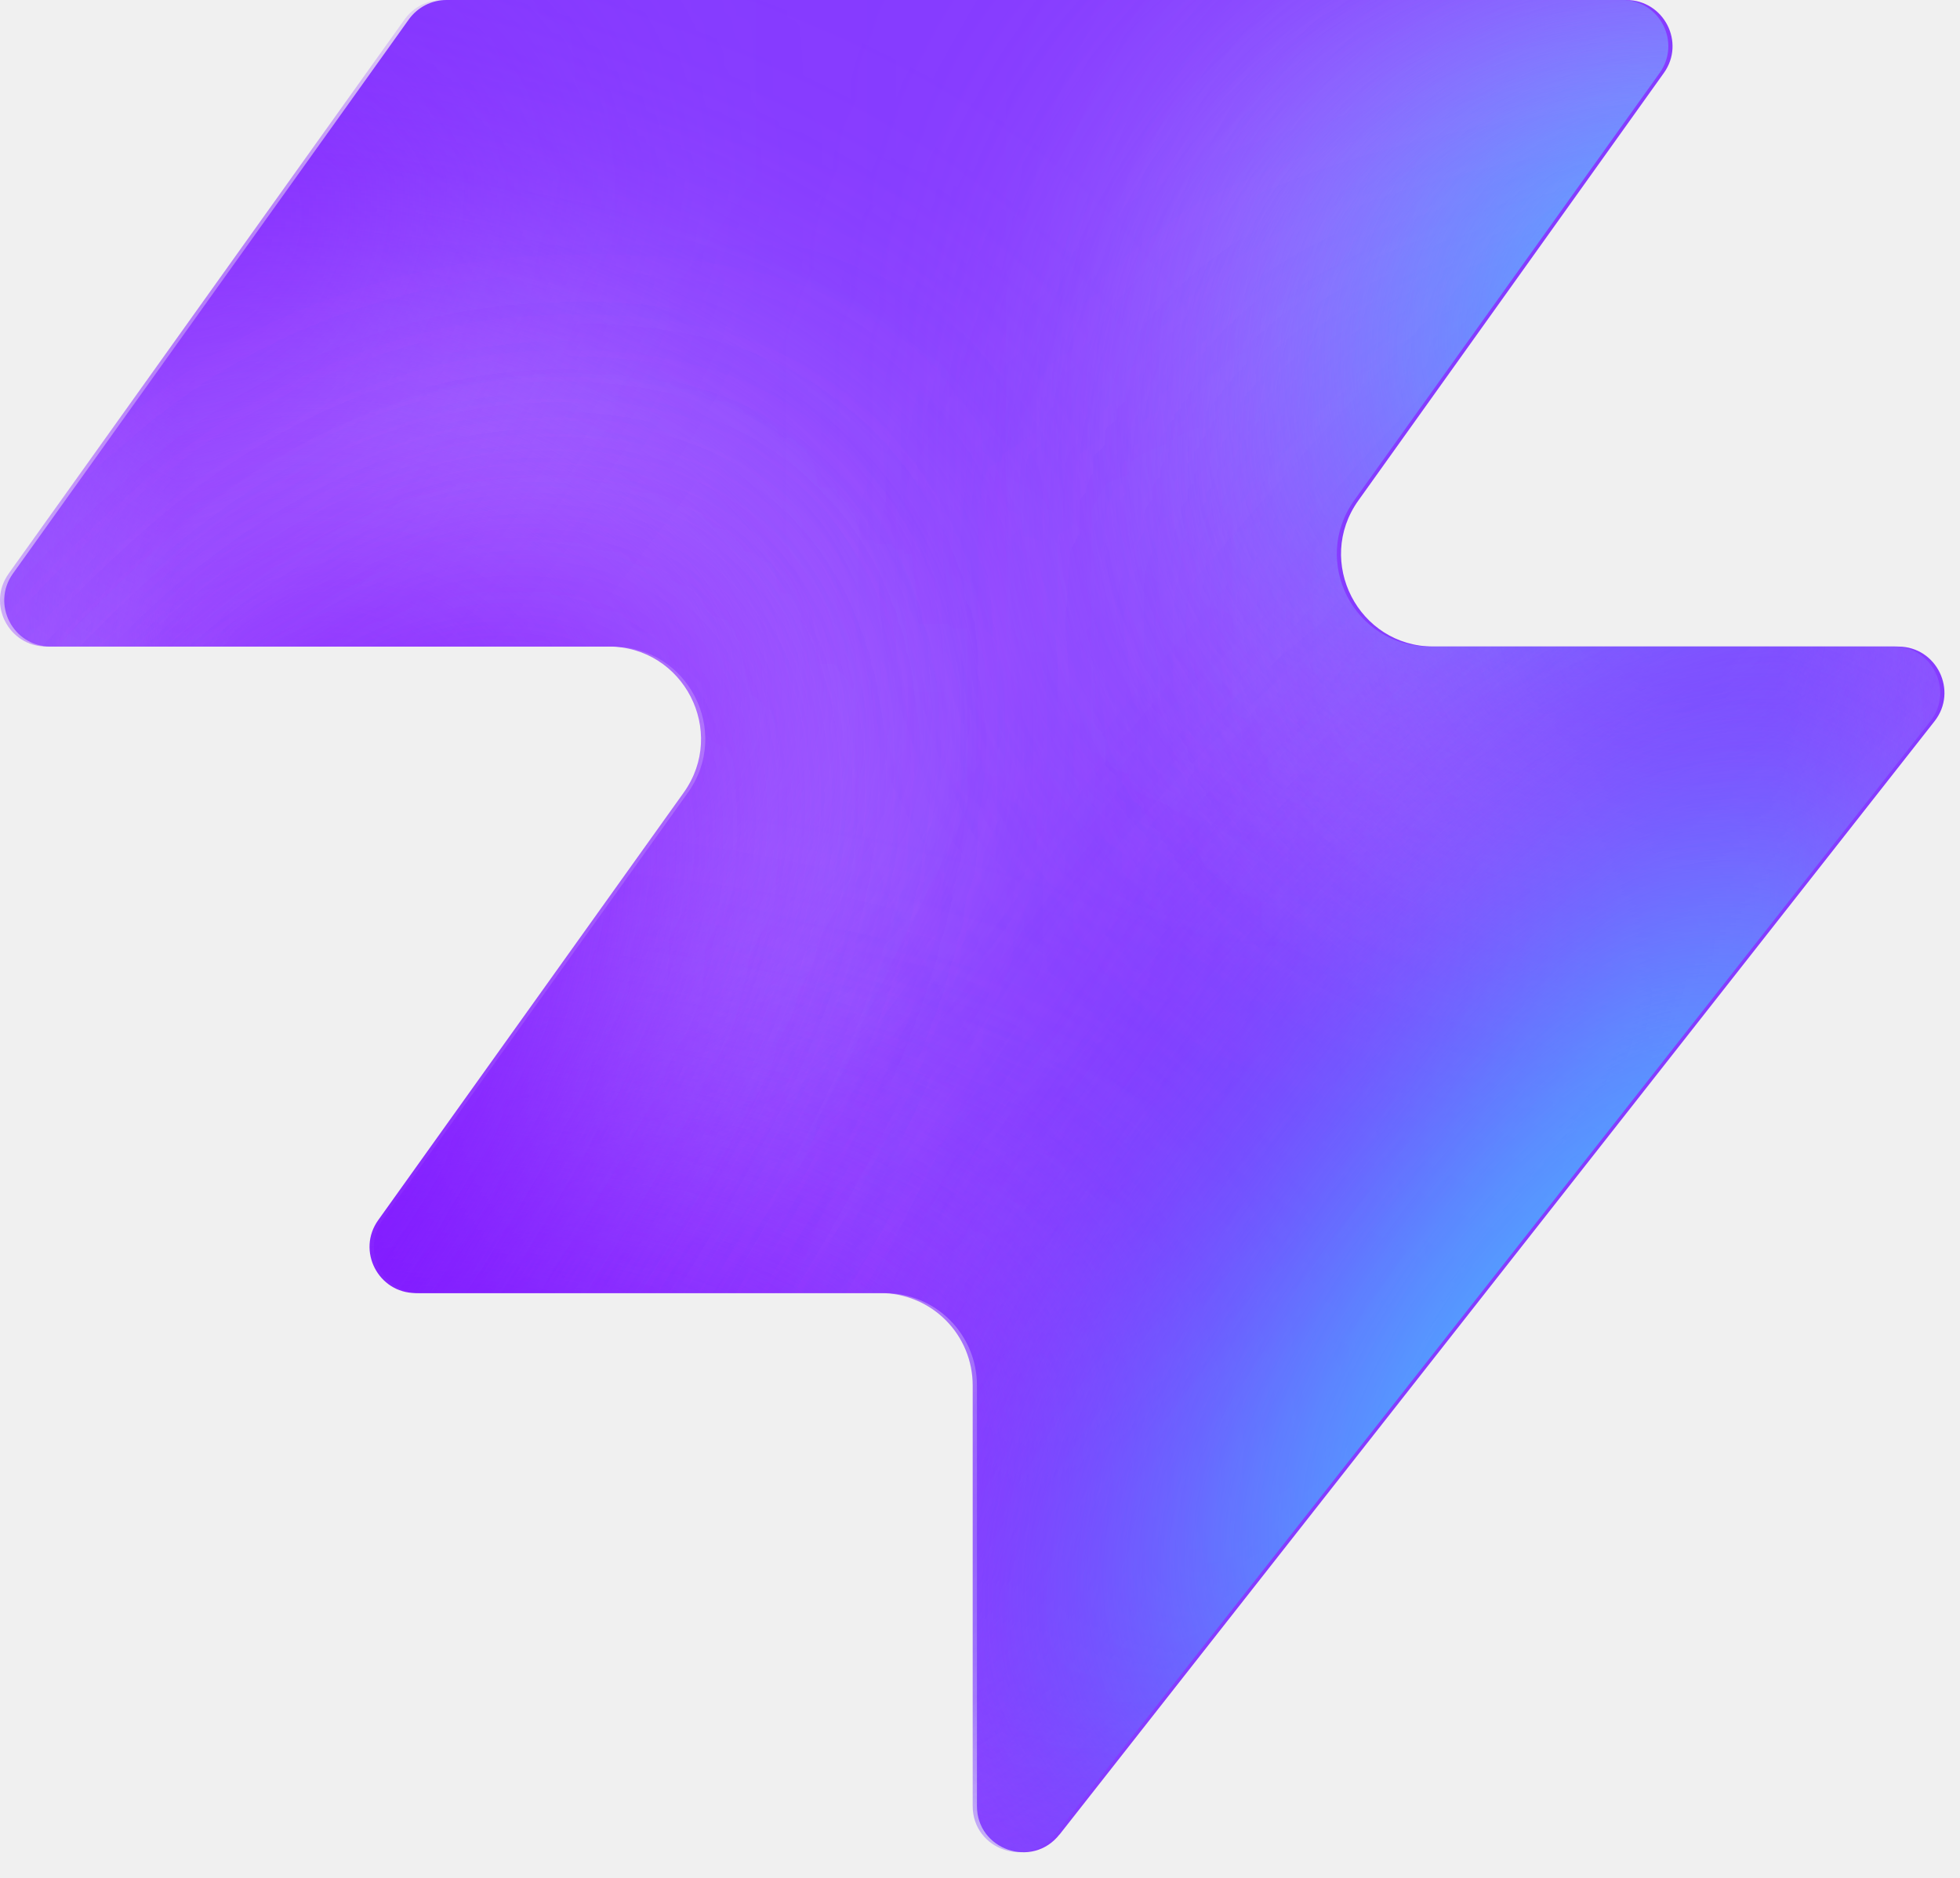
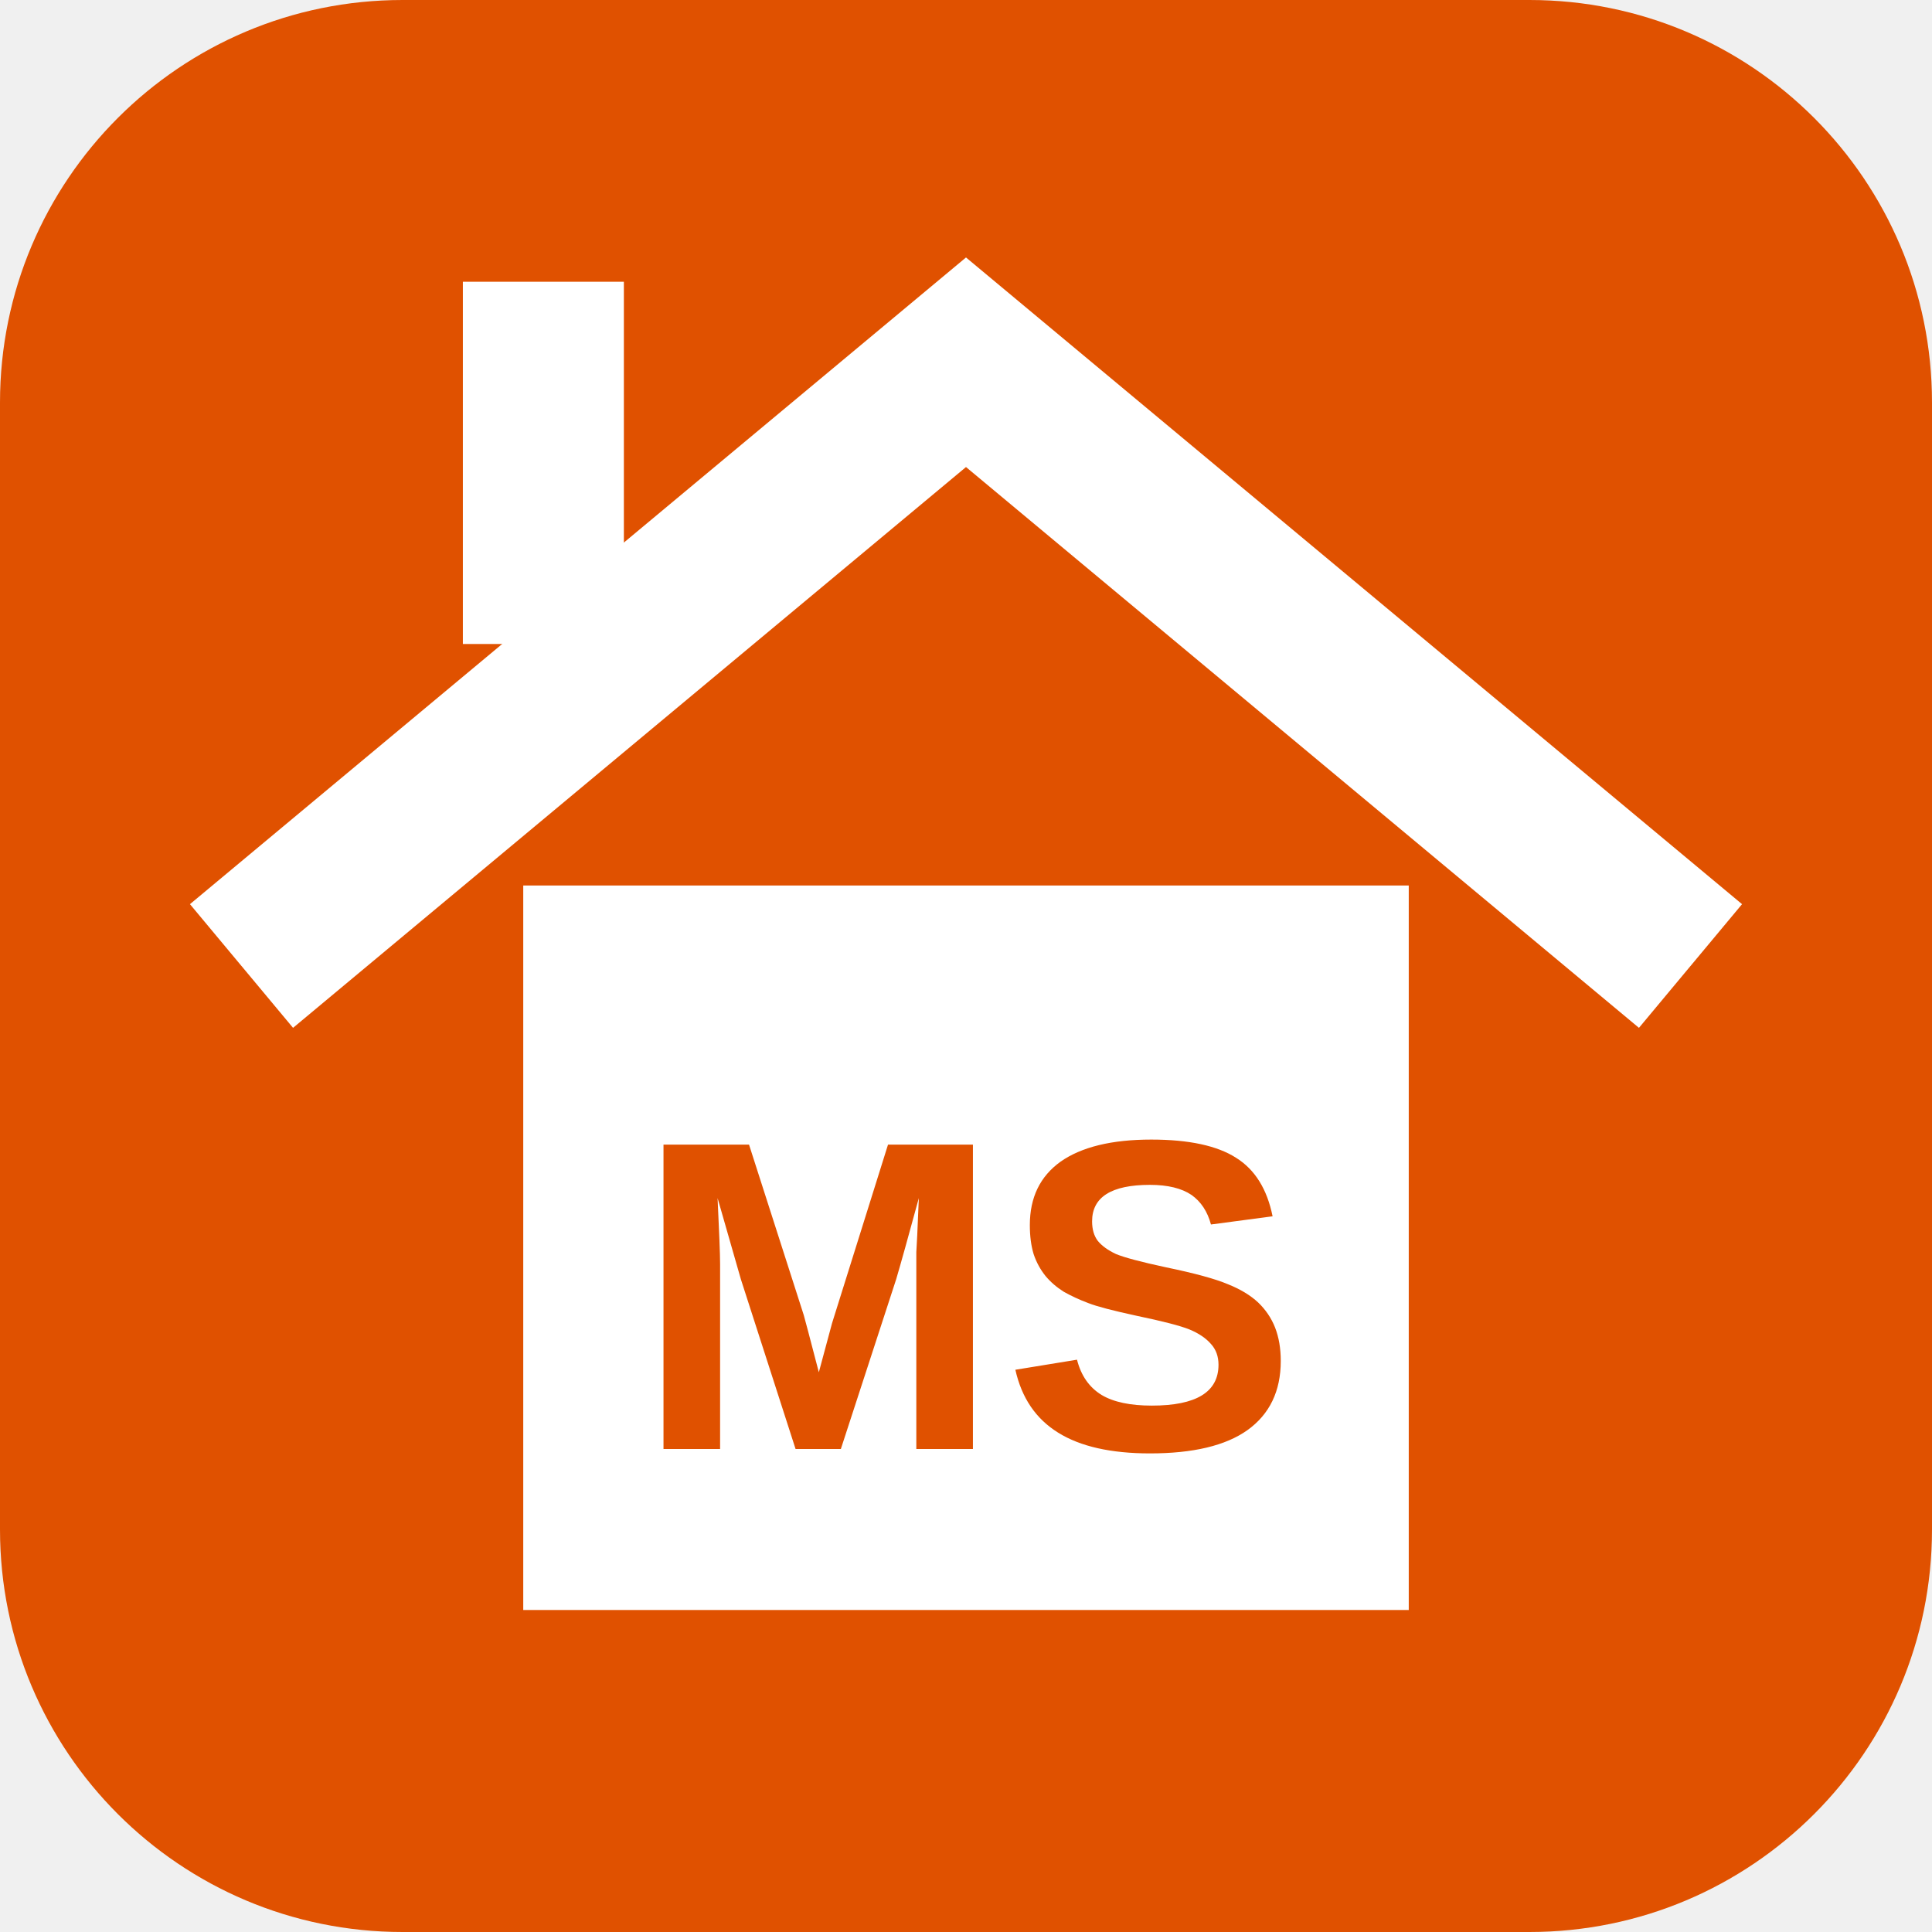
- <svg xmlns="http://www.w3.org/2000/svg" width="48" height="46" fill="none" viewBox="0 0 48 46">
-   <path fill="#863bff" d="M25.946 44.938c-.664.845-2.021.375-2.021-.698V33.937a2.26 2.26 0 0 0-2.262-2.262H10.287c-.92 0-1.456-1.04-.92-1.788l7.48-10.471c1.07-1.497 0-3.578-1.842-3.578H1.237c-.92 0-1.456-1.04-.92-1.788L10.013.474c.214-.297.556-.474.92-.474h28.894c.92 0 1.456 1.04.92 1.788l-7.48 10.471c-1.07 1.498 0 3.579 1.842 3.579h11.377c.943 0 1.473 1.088.89 1.83L25.947 44.94z" style="fill:#863bff;fill:color(display-p3 .525 .23 1);fill-opacity:1" />
-   <mask id="a" width="48" height="46" x="0" y="0" maskUnits="userSpaceOnUse" style="mask-type:alpha">
-     <path fill="#000" d="M25.842 44.938c-.664.844-2.021.375-2.021-.698V33.937a2.26 2.26 0 0 0-2.262-2.262H10.183c-.92 0-1.456-1.04-.92-1.788l7.48-10.471c1.07-1.498 0-3.579-1.842-3.579H1.133c-.92 0-1.456-1.04-.92-1.787L9.91.473c.214-.297.556-.474.92-.474h28.894c.92 0 1.456 1.04.92 1.788l-7.48 10.471c-1.07 1.498 0 3.578 1.842 3.578h11.377c.943 0 1.473 1.088.89 1.832L25.843 44.94z" style="fill:#000;fill-opacity:1" />
-   </mask>
-   <g mask="url(#a)">
-     <g filter="url(#b)">
-       <ellipse cx="5.508" cy="14.704" fill="#ede6ff" rx="5.508" ry="14.704" style="fill:#ede6ff;fill:color(display-p3 .927 .903 1);fill-opacity:1" transform="matrix(.00324 1 1 -.00324 -4.47 31.516)" />
-     </g>
-     <g filter="url(#c)">
-       <ellipse cx="10.399" cy="29.851" fill="#ede6ff" rx="10.399" ry="29.851" style="fill:#ede6ff;fill:color(display-p3 .927 .903 1);fill-opacity:1" transform="matrix(.00324 1 1 -.00324 -39.328 7.883)" />
-     </g>
-     <g filter="url(#d)">
-       <ellipse cx="5.508" cy="30.487" fill="#7e14ff" rx="5.508" ry="30.487" style="fill:#7e14ff;fill:color(display-p3 .492 .077 1);fill-opacity:1" transform="rotate(89.814 -25.913 -14.639)scale(1 -1)" />
-     </g>
-     <g filter="url(#e)">
-       <ellipse cx="5.508" cy="30.599" fill="#7e14ff" rx="5.508" ry="30.599" style="fill:#7e14ff;fill:color(display-p3 .492 .077 1);fill-opacity:1" transform="rotate(89.814 -32.644 -3.334)scale(1 -1)" />
-     </g>
-     <g filter="url(#f)">
-       <ellipse cx="5.508" cy="30.599" fill="#7e14ff" rx="5.508" ry="30.599" style="fill:#7e14ff;fill:color(display-p3 .492 .077 1);fill-opacity:1" transform="matrix(.00324 1 1 -.00324 -34.34 30.47)" />
-     </g>
-     <g filter="url(#g)">
-       <ellipse cx="14.072" cy="22.078" fill="#ede6ff" rx="14.072" ry="22.078" style="fill:#ede6ff;fill:color(display-p3 .927 .903 1);fill-opacity:1" transform="rotate(93.35 24.506 48.493)scale(-1 1)" />
-     </g>
-     <g filter="url(#h)">
-       <ellipse cx="3.47" cy="21.501" fill="#7e14ff" rx="3.47" ry="21.501" style="fill:#7e14ff;fill:color(display-p3 .492 .077 1);fill-opacity:1" transform="rotate(89.009 28.708 47.59)scale(-1 1)" />
-     </g>
-     <g filter="url(#i)">
-       <ellipse cx="3.47" cy="21.501" fill="#7e14ff" rx="3.47" ry="21.501" style="fill:#7e14ff;fill:color(display-p3 .492 .077 1);fill-opacity:1" transform="rotate(89.009 28.708 47.59)scale(-1 1)" />
-     </g>
-     <g filter="url(#j)">
-       <ellipse cx=".387" cy="8.972" fill="#7e14ff" rx="4.407" ry="29.108" style="fill:#7e14ff;fill:color(display-p3 .492 .077 1);fill-opacity:1" transform="rotate(39.51 .387 8.972)" />
-     </g>
-     <g filter="url(#k)">
-       <ellipse cx="47.523" cy="-6.092" fill="#7e14ff" rx="4.407" ry="29.108" style="fill:#7e14ff;fill:color(display-p3 .492 .077 1);fill-opacity:1" transform="rotate(37.892 47.523 -6.092)" />
-     </g>
-     <g filter="url(#l)">
-       <ellipse cx="41.412" cy="6.333" fill="#47bfff" rx="5.971" ry="9.665" style="fill:#47bfff;fill:color(display-p3 .28 .748 1);fill-opacity:1" transform="rotate(37.892 41.412 6.333)" />
-     </g>
-     <g filter="url(#m)">
-       <ellipse cx="-1.879" cy="38.332" fill="#7e14ff" rx="4.407" ry="29.108" style="fill:#7e14ff;fill:color(display-p3 .492 .077 1);fill-opacity:1" transform="rotate(37.892 -1.88 38.332)" />
-     </g>
-     <g filter="url(#n)">
-       <ellipse cx="-1.879" cy="38.332" fill="#7e14ff" rx="4.407" ry="29.108" style="fill:#7e14ff;fill:color(display-p3 .492 .077 1);fill-opacity:1" transform="rotate(37.892 -1.88 38.332)" />
-     </g>
-     <g filter="url(#o)">
-       <ellipse cx="35.651" cy="29.907" fill="#7e14ff" rx="4.407" ry="29.108" style="fill:#7e14ff;fill:color(display-p3 .492 .077 1);fill-opacity:1" transform="rotate(37.892 35.651 29.907)" />
-     </g>
-     <g filter="url(#p)">
-       <ellipse cx="38.418" cy="32.4" fill="#47bfff" rx="5.971" ry="15.297" style="fill:#47bfff;fill:color(display-p3 .28 .748 1);fill-opacity:1" transform="rotate(37.892 38.418 32.4)" />
-     </g>
-   </g>
-   <defs>
-     <filter id="b" width="60.045" height="41.654" x="-19.77" y="16.149" color-interpolation-filters="sRGB" filterUnits="userSpaceOnUse">
-       <feFlood flood-opacity="0" result="BackgroundImageFix" />
-       <feBlend in="SourceGraphic" in2="BackgroundImageFix" result="shape" />
-       <feGaussianBlur result="effect1_foregroundBlur_2002_17158" stdDeviation="7.659" />
-     </filter>
-     <filter id="c" width="90.34" height="51.437" x="-54.613" y="-7.533" color-interpolation-filters="sRGB" filterUnits="userSpaceOnUse">
-       <feFlood flood-opacity="0" result="BackgroundImageFix" />
-       <feBlend in="SourceGraphic" in2="BackgroundImageFix" result="shape" />
-       <feGaussianBlur result="effect1_foregroundBlur_2002_17158" stdDeviation="7.659" />
-     </filter>
-     <filter id="d" width="79.355" height="29.4" x="-49.64" y="2.03" color-interpolation-filters="sRGB" filterUnits="userSpaceOnUse">
-       <feFlood flood-opacity="0" result="BackgroundImageFix" />
-       <feBlend in="SourceGraphic" in2="BackgroundImageFix" result="shape" />
-       <feGaussianBlur result="effect1_foregroundBlur_2002_17158" stdDeviation="4.596" />
-     </filter>
-     <filter id="e" width="79.579" height="29.4" x="-45.045" y="20.029" color-interpolation-filters="sRGB" filterUnits="userSpaceOnUse">
-       <feFlood flood-opacity="0" result="BackgroundImageFix" />
-       <feBlend in="SourceGraphic" in2="BackgroundImageFix" result="shape" />
-       <feGaussianBlur result="effect1_foregroundBlur_2002_17158" stdDeviation="4.596" />
-     </filter>
-     <filter id="f" width="79.579" height="29.4" x="-43.513" y="21.178" color-interpolation-filters="sRGB" filterUnits="userSpaceOnUse">
-       <feFlood flood-opacity="0" result="BackgroundImageFix" />
-       <feBlend in="SourceGraphic" in2="BackgroundImageFix" result="shape" />
-       <feGaussianBlur result="effect1_foregroundBlur_2002_17158" stdDeviation="4.596" />
-     </filter>
-     <filter id="g" width="74.749" height="58.852" x="15.756" y="-17.901" color-interpolation-filters="sRGB" filterUnits="userSpaceOnUse">
-       <feFlood flood-opacity="0" result="BackgroundImageFix" />
-       <feBlend in="SourceGraphic" in2="BackgroundImageFix" result="shape" />
-       <feGaussianBlur result="effect1_foregroundBlur_2002_17158" stdDeviation="7.659" />
-     </filter>
-     <filter id="h" width="61.377" height="25.362" x="23.548" y="2.284" color-interpolation-filters="sRGB" filterUnits="userSpaceOnUse">
-       <feFlood flood-opacity="0" result="BackgroundImageFix" />
-       <feBlend in="SourceGraphic" in2="BackgroundImageFix" result="shape" />
-       <feGaussianBlur result="effect1_foregroundBlur_2002_17158" stdDeviation="4.596" />
-     </filter>
-     <filter id="i" width="61.377" height="25.362" x="23.548" y="2.284" color-interpolation-filters="sRGB" filterUnits="userSpaceOnUse">
-       <feFlood flood-opacity="0" result="BackgroundImageFix" />
-       <feBlend in="SourceGraphic" in2="BackgroundImageFix" result="shape" />
-       <feGaussianBlur result="effect1_foregroundBlur_2002_17158" stdDeviation="4.596" />
-     </filter>
-     <filter id="j" width="56.045" height="63.649" x="-27.636" y="-22.853" color-interpolation-filters="sRGB" filterUnits="userSpaceOnUse">
-       <feFlood flood-opacity="0" result="BackgroundImageFix" />
-       <feBlend in="SourceGraphic" in2="BackgroundImageFix" result="shape" />
-       <feGaussianBlur result="effect1_foregroundBlur_2002_17158" stdDeviation="4.596" />
-     </filter>
-     <filter id="k" width="54.814" height="64.646" x="20.116" y="-38.415" color-interpolation-filters="sRGB" filterUnits="userSpaceOnUse">
-       <feFlood flood-opacity="0" result="BackgroundImageFix" />
-       <feBlend in="SourceGraphic" in2="BackgroundImageFix" result="shape" />
-       <feGaussianBlur result="effect1_foregroundBlur_2002_17158" stdDeviation="4.596" />
-     </filter>
-     <filter id="l" width="33.541" height="35.313" x="24.641" y="-11.323" color-interpolation-filters="sRGB" filterUnits="userSpaceOnUse">
-       <feFlood flood-opacity="0" result="BackgroundImageFix" />
-       <feBlend in="SourceGraphic" in2="BackgroundImageFix" result="shape" />
-       <feGaussianBlur result="effect1_foregroundBlur_2002_17158" stdDeviation="4.596" />
-     </filter>
-     <filter id="m" width="54.814" height="64.646" x="-29.286" y="6.009" color-interpolation-filters="sRGB" filterUnits="userSpaceOnUse">
-       <feFlood flood-opacity="0" result="BackgroundImageFix" />
-       <feBlend in="SourceGraphic" in2="BackgroundImageFix" result="shape" />
-       <feGaussianBlur result="effect1_foregroundBlur_2002_17158" stdDeviation="4.596" />
-     </filter>
-     <filter id="n" width="54.814" height="64.646" x="-29.286" y="6.009" color-interpolation-filters="sRGB" filterUnits="userSpaceOnUse">
-       <feFlood flood-opacity="0" result="BackgroundImageFix" />
-       <feBlend in="SourceGraphic" in2="BackgroundImageFix" result="shape" />
-       <feGaussianBlur result="effect1_foregroundBlur_2002_17158" stdDeviation="4.596" />
-     </filter>
-     <filter id="o" width="54.814" height="64.646" x="8.244" y="-2.416" color-interpolation-filters="sRGB" filterUnits="userSpaceOnUse">
-       <feFlood flood-opacity="0" result="BackgroundImageFix" />
-       <feBlend in="SourceGraphic" in2="BackgroundImageFix" result="shape" />
-       <feGaussianBlur result="effect1_foregroundBlur_2002_17158" stdDeviation="4.596" />
-     </filter>
-     <filter id="p" width="39.409" height="43.623" x="18.713" y="10.588" color-interpolation-filters="sRGB" filterUnits="userSpaceOnUse">
-       <feFlood flood-opacity="0" result="BackgroundImageFix" />
-       <feBlend in="SourceGraphic" in2="BackgroundImageFix" result="shape" />
-       <feGaussianBlur result="effect1_foregroundBlur_2002_17158" stdDeviation="4.596" />
-     </filter>
-   </defs>
+ <svg xmlns="http://www.w3.org/2000/svg" viewBox="0 0 48 48">
+   <rect width="48" height="48" rx="10" fill="#E05100" />
+   <rect x="11.5" y="7" width="4" height="9" fill="#fff" />
+   <polyline points="6,24 24,9 42,24" fill="none" stroke="#fff" stroke-width="4" />
+   <rect x="13" y="22" width="22" height="18" fill="#fff" />
+   <text x="24" y="36" text-anchor="middle" fill="#E05100" font-family="Arial, sans-serif" font-size="11" font-weight="900">MS</text>
</svg>
